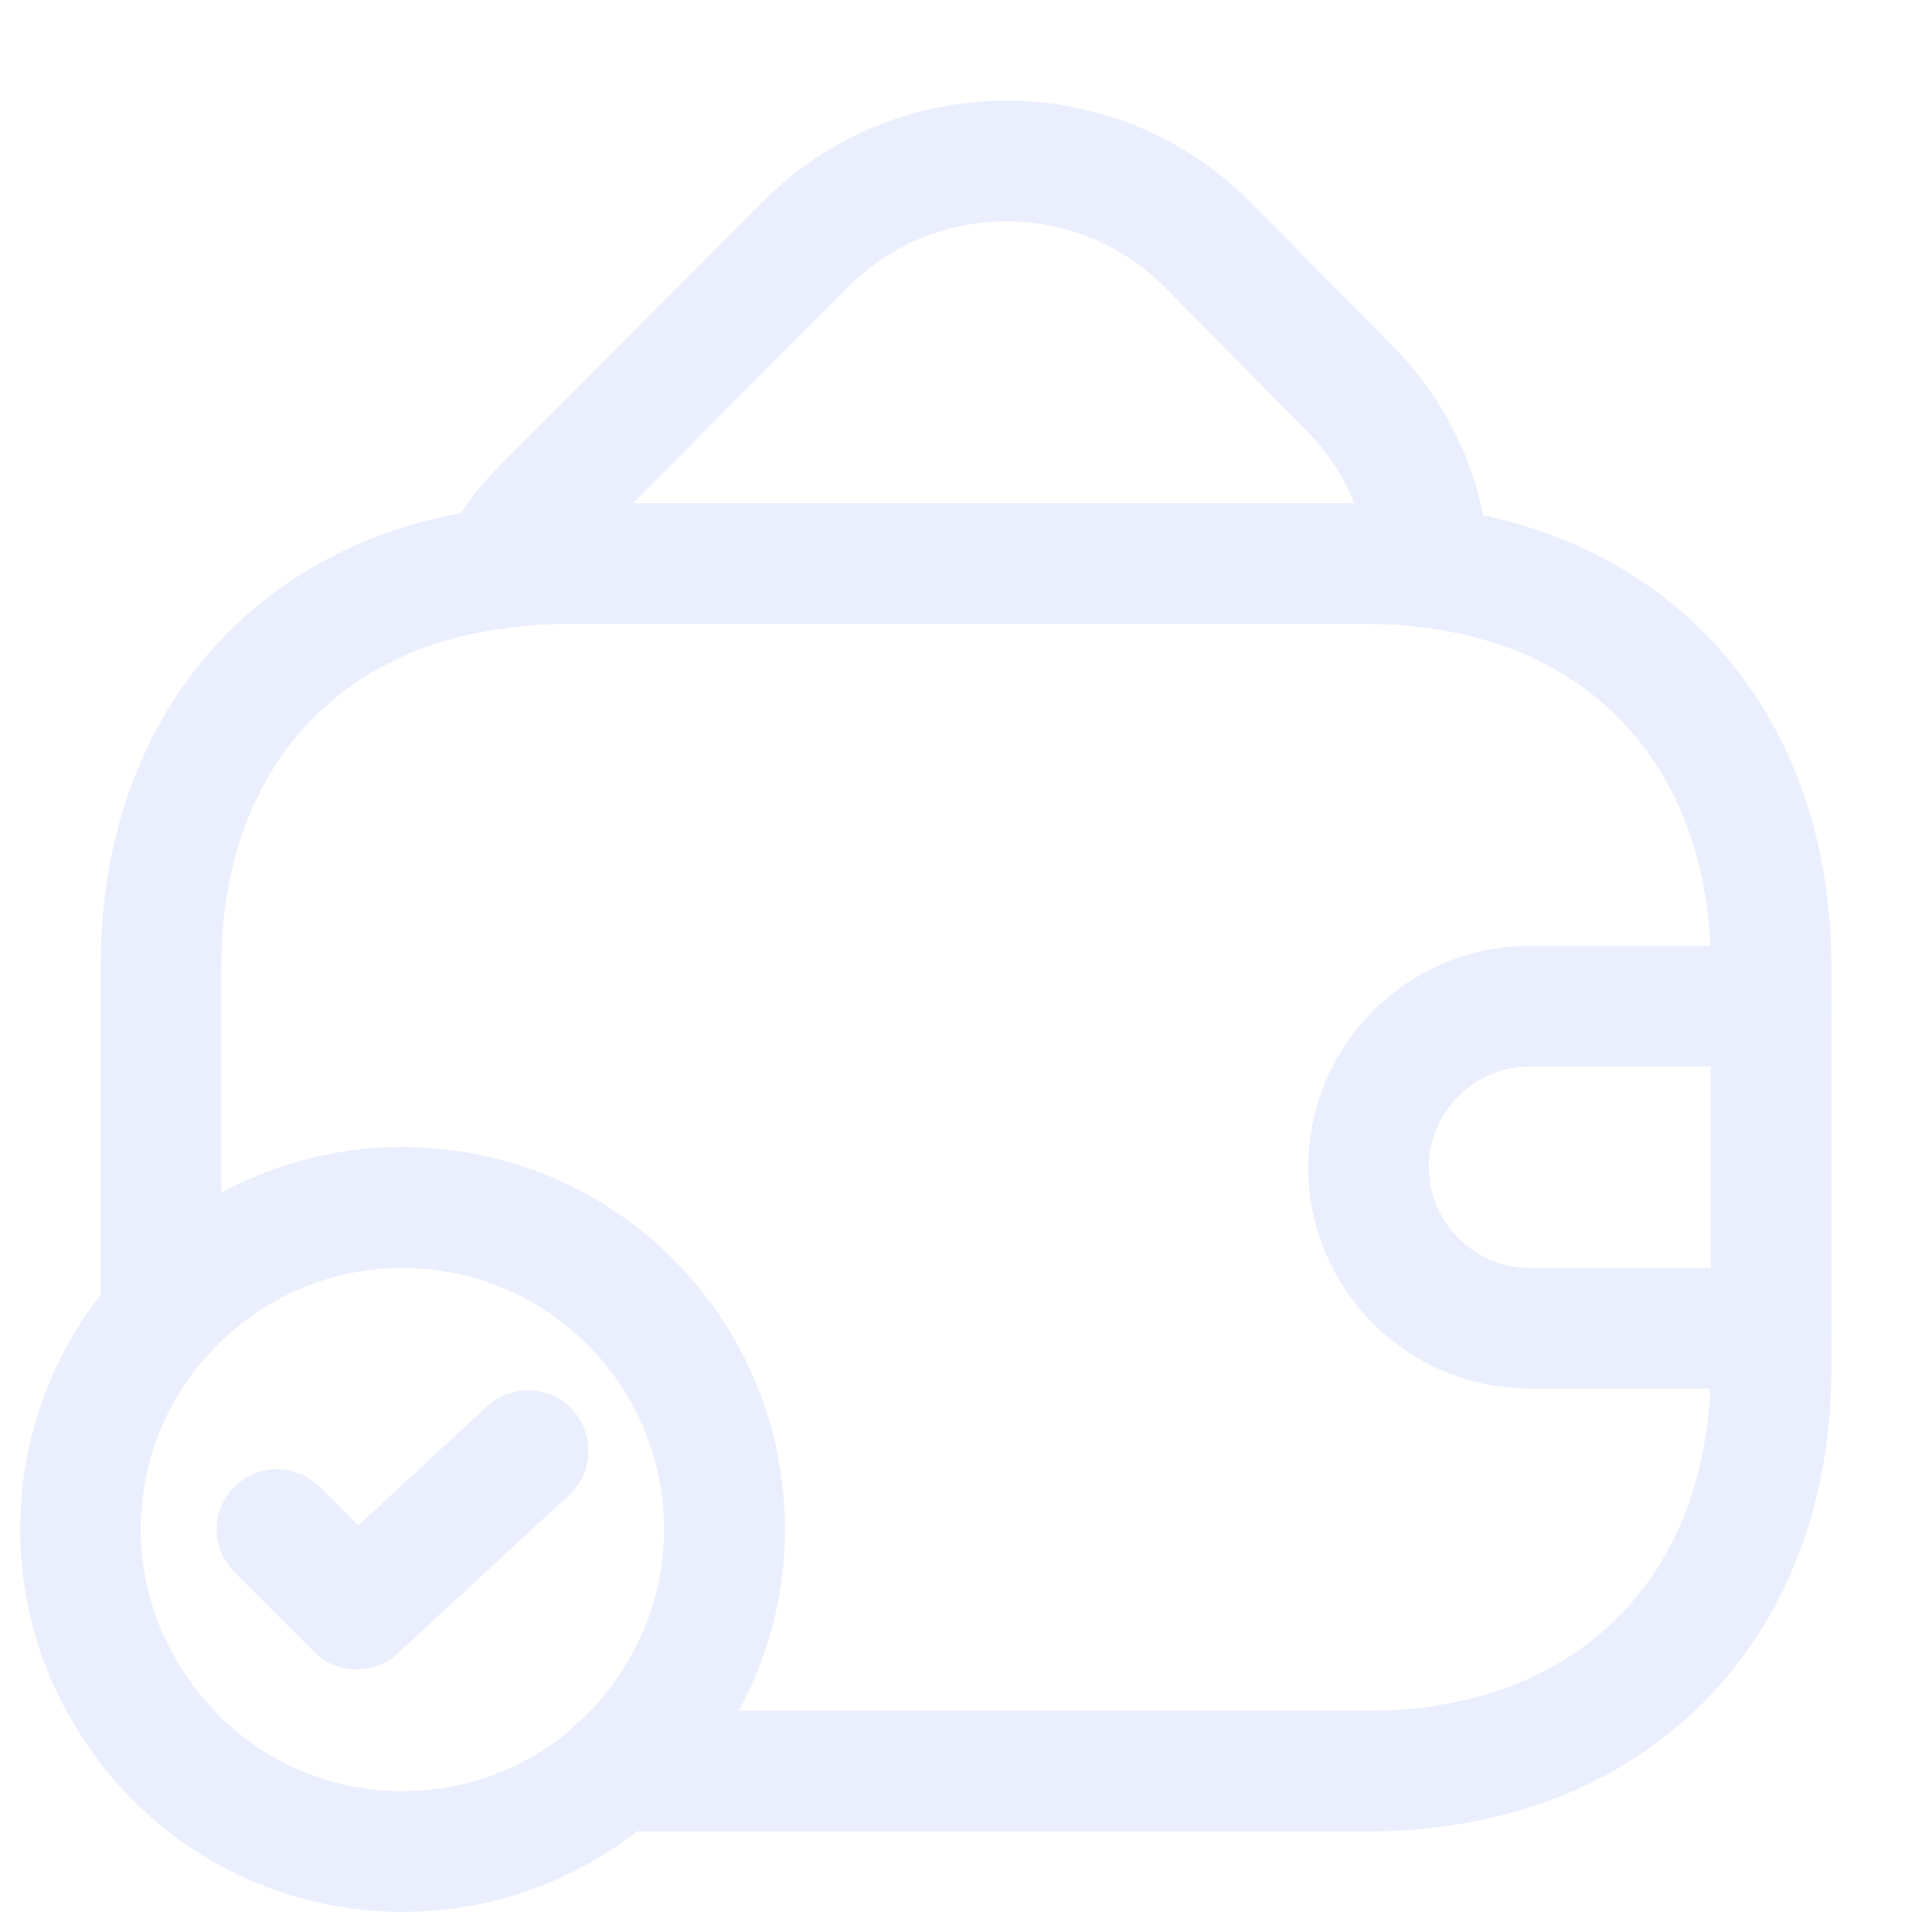
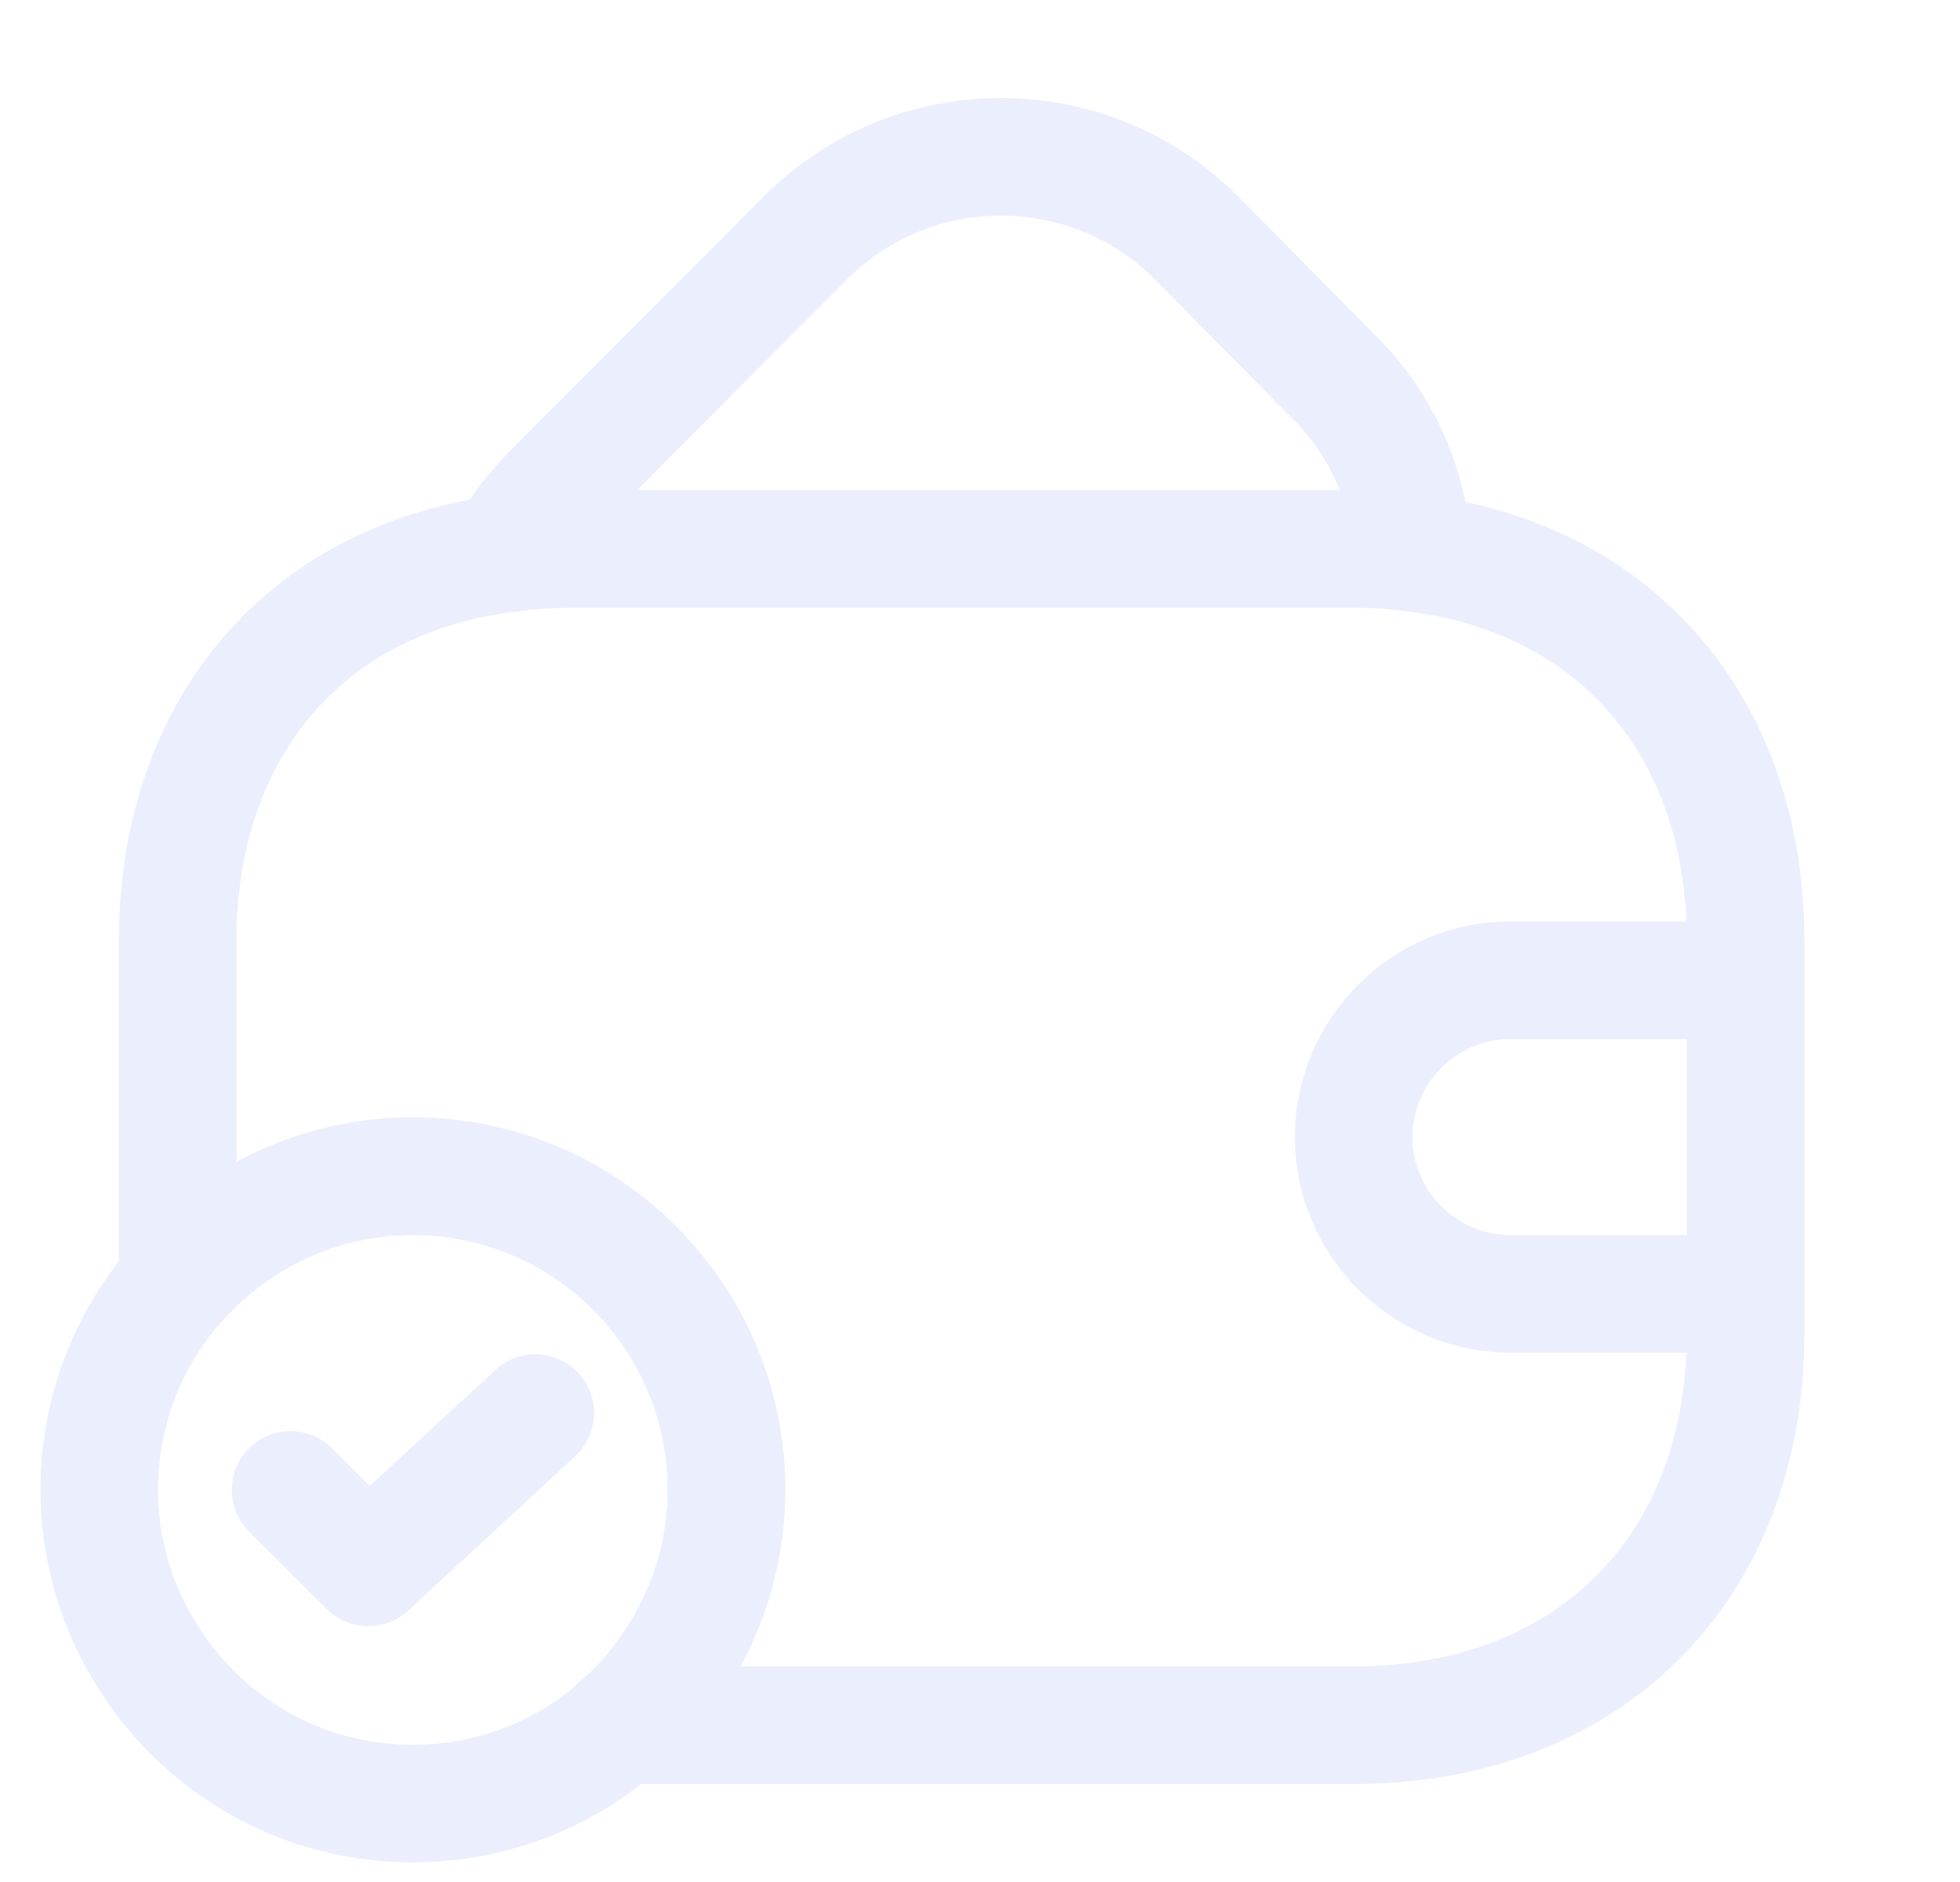
- <svg xmlns="http://www.w3.org/2000/svg" width="24" height="24" viewBox="0 0 24 24" fill="none">
-   <path d="M9 19C9 19.75 8.79 20.46 8.42 21.06C7.73 22.22 6.46 23 5 23C3.54 23 2.27 22.22 1.58 21.06C1.21 20.46 1 19.75 1 19C1 16.79 2.79 15 5 15C7.21 15 9 16.79 9 19Z" stroke="#EBEFFD" stroke-width="1.5" stroke-miterlimit="10" stroke-linecap="round" stroke-linejoin="round" />
-   <path d="M3.441 19L4.431 19.989L6.561 18.02" stroke="#EBEFFD" stroke-width="1.5" stroke-linecap="round" stroke-linejoin="round" />
-   <path d="M17.751 7.05C17.511 7.01 17.261 7 17.001 7H7.001C6.721 7 6.451 7.02 6.191 7.06C6.331 6.78 6.531 6.52 6.771 6.28L10.021 3.02C11.391 1.66 13.611 1.66 14.981 3.02L16.731 4.79C17.371 5.42 17.711 6.22 17.751 7.05Z" stroke="#EBEFFD" stroke-width="1.5" stroke-linecap="round" stroke-linejoin="round" />
-   <path d="M22 12V17C22 20 20 22 17 22H7.63C7.94 21.74 8.21 21.42 8.42 21.06C8.79 20.46 9 19.75 9 19C9 16.79 7.21 15 5 15C3.8 15 2.73 15.53 2 16.36V12C2 9.28 3.64 7.38 6.19 7.06C6.45 7.02 6.72 7 7 7H17C17.26 7 17.51 7.01 17.75 7.05C20.33 7.35 22 9.26 22 12Z" stroke="#EBEFFD" stroke-width="1.5" stroke-linecap="round" stroke-linejoin="round" />
-   <path d="M22 12.5H19C17.9 12.5 17 13.4 17 14.5C17 15.6 17.9 16.5 19 16.5H22" stroke="#EBEFFD" stroke-width="1.5" stroke-linecap="round" stroke-linejoin="round" />
+ <svg xmlns="http://www.w3.org/2000/svg" width="25" height="24" viewBox="0 0 25 24" fill="none">
+   <path d="M9.266 19C9.266 19.75 9.056 20.46 8.686 21.06C7.996 22.22 6.726 23 5.266 23C3.806 23 2.536 22.22 1.846 21.06C1.476 20.46 1.266 19.75 1.266 19C1.266 16.79 3.056 15 5.266 15C7.476 15 9.266 16.79 9.266 19Z" stroke="#EBEFFD" stroke-width="1.5" stroke-miterlimit="10" stroke-linecap="round" stroke-linejoin="round" />
+   <path d="M3.707 19L4.697 19.989L6.827 18.02" stroke="#EBEFFD" stroke-width="1.5" stroke-linecap="round" stroke-linejoin="round" />
+   <path d="M18.017 7.05C17.777 7.01 17.527 7 17.267 7H7.267C6.987 7 6.717 7.02 6.457 7.06C6.597 6.78 6.797 6.52 7.037 6.28L10.287 3.02C11.657 1.66 13.877 1.66 15.247 3.02L16.997 4.79C17.637 5.42 17.977 6.22 18.017 7.05Z" stroke="#EBEFFD" stroke-width="1.5" stroke-linecap="round" stroke-linejoin="round" />
+   <path d="M22.266 12V17C22.266 20 20.266 22 17.266 22H7.896C8.206 21.74 8.476 21.42 8.686 21.06C9.056 20.46 9.266 19.75 9.266 19C9.266 16.79 7.476 15 5.266 15C4.066 15 2.996 15.53 2.266 16.36V12C2.266 9.28 3.906 7.38 6.456 7.06C6.716 7.02 6.986 7 7.266 7H17.266C17.526 7 17.776 7.01 18.016 7.05C20.596 7.35 22.266 9.26 22.266 12Z" stroke="#EBEFFD" stroke-width="1.5" stroke-linecap="round" stroke-linejoin="round" />
+   <path d="M22.266 12.5H19.266C18.166 12.5 17.266 13.4 17.266 14.5C17.266 15.6 18.166 16.5 19.266 16.5H22.266" stroke="#EBEFFD" stroke-width="1.5" stroke-linecap="round" stroke-linejoin="round" />
</svg>
